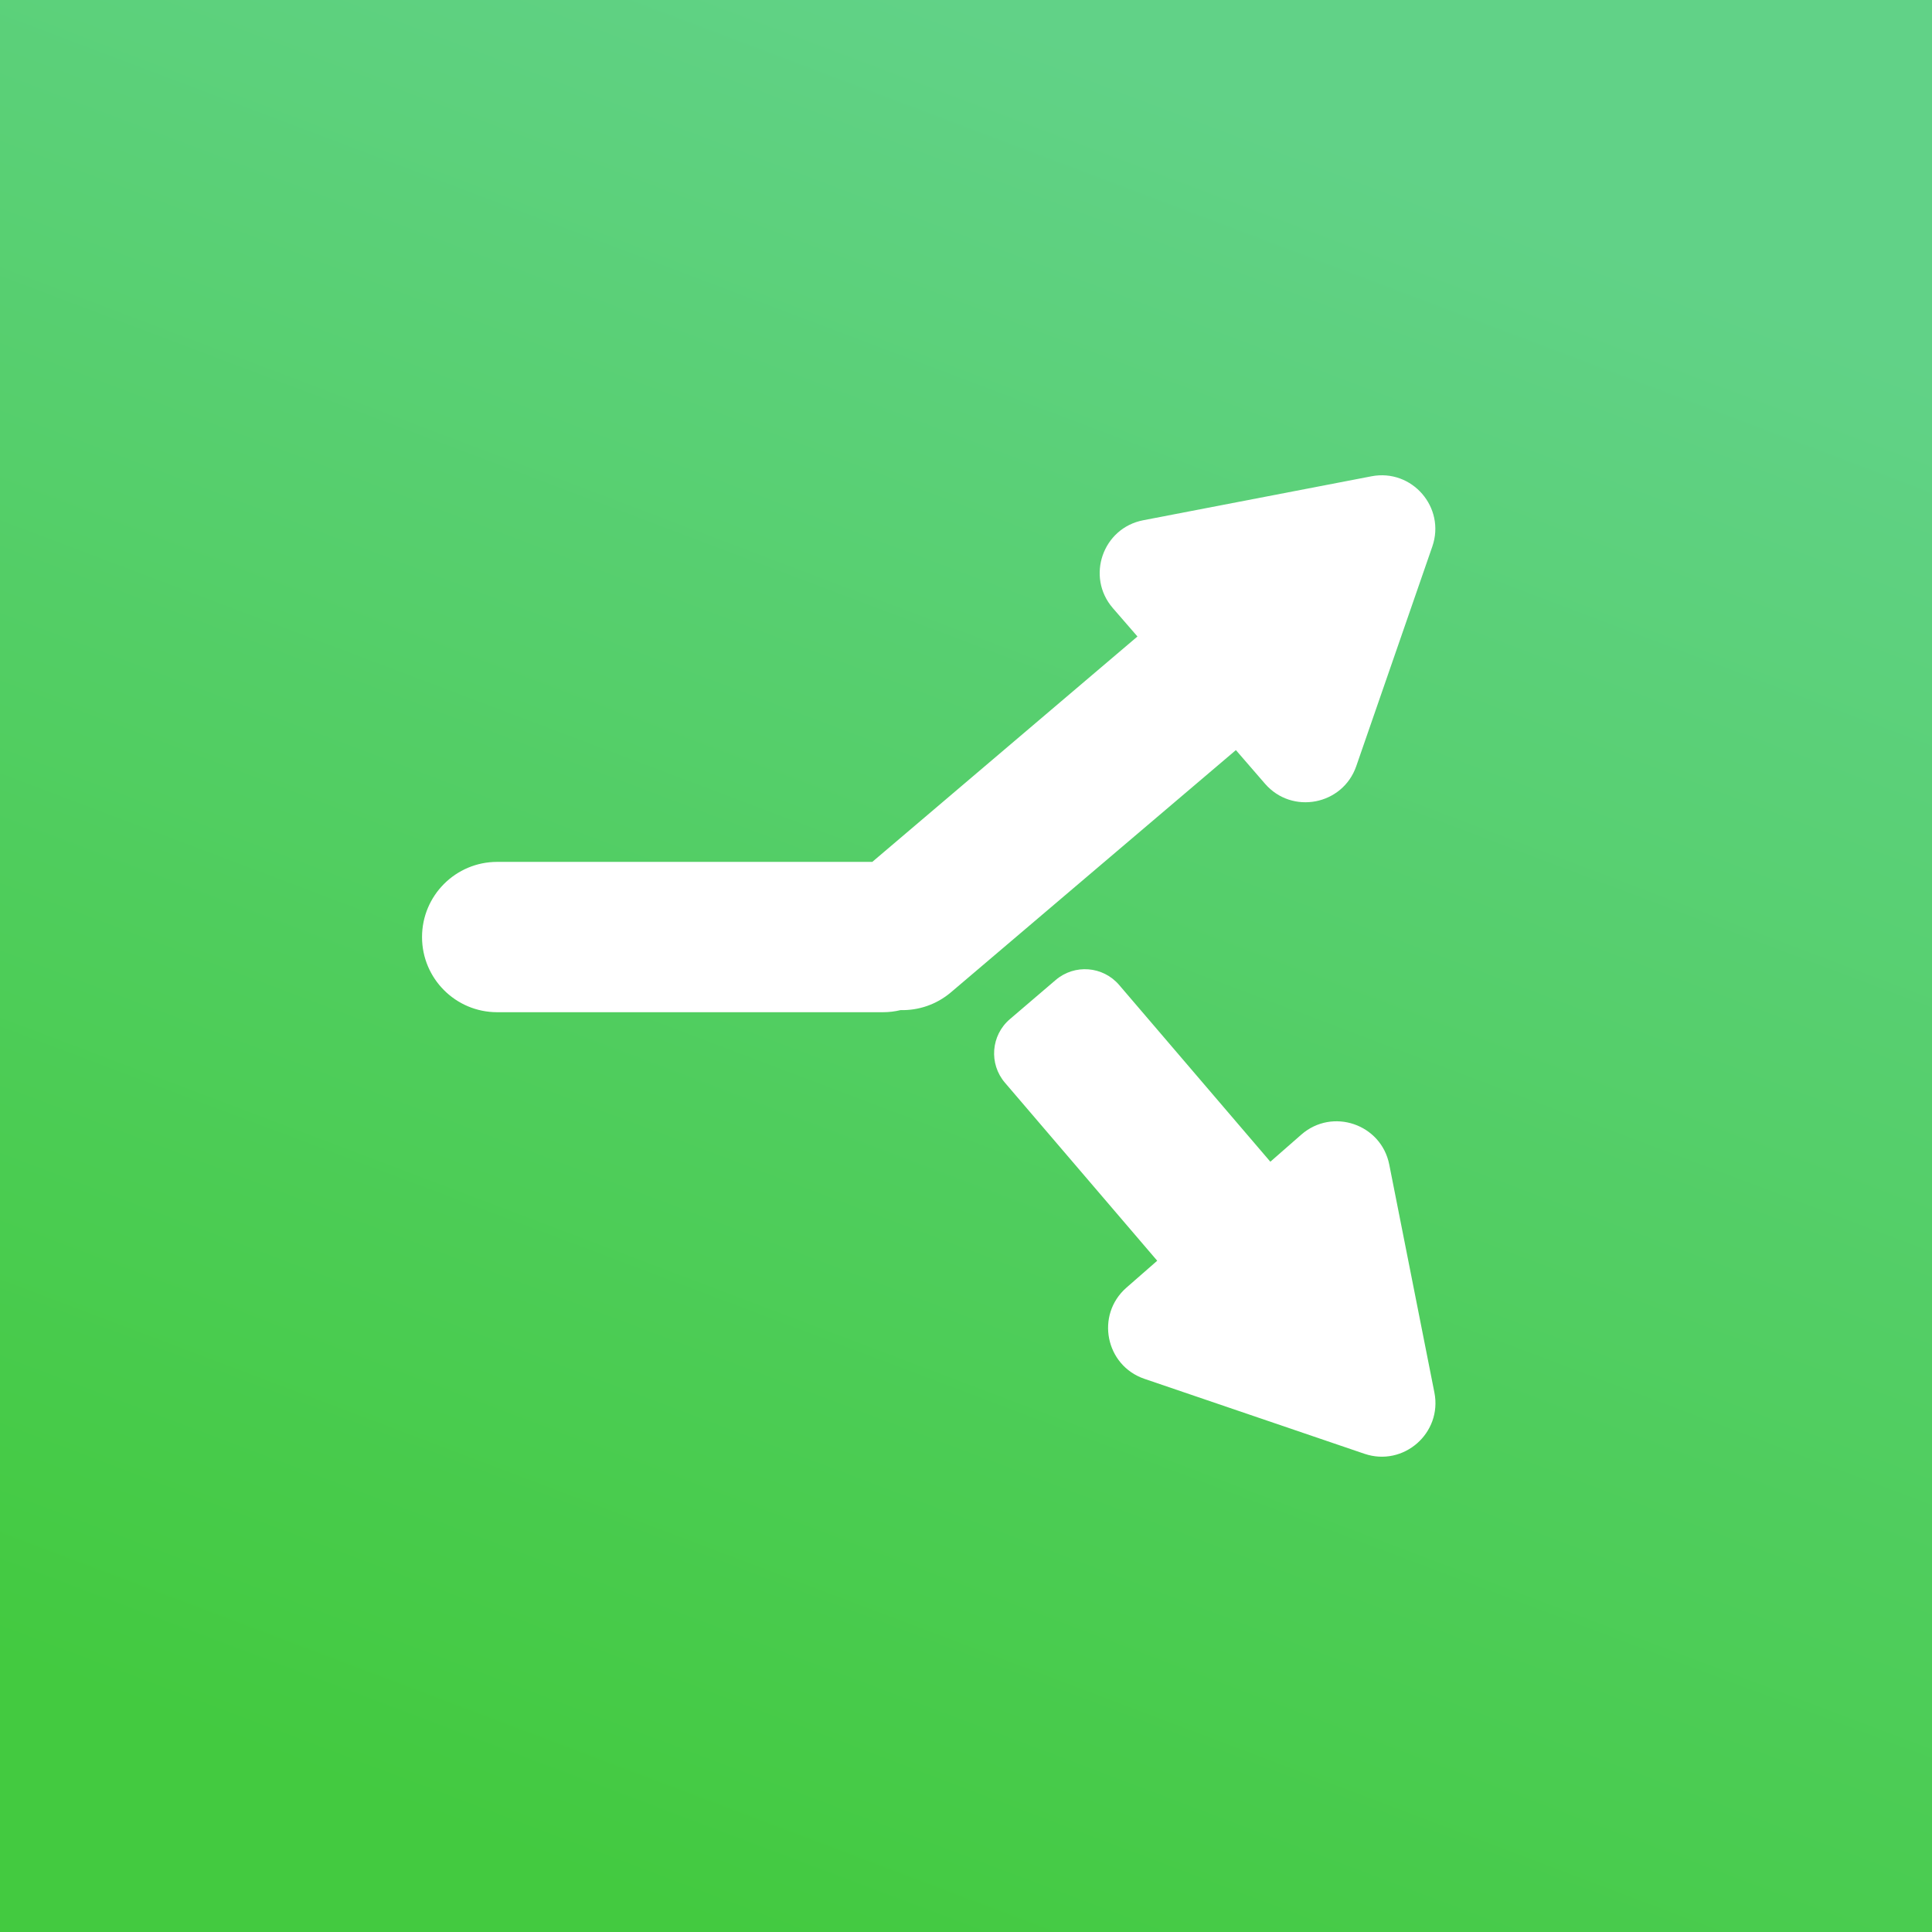
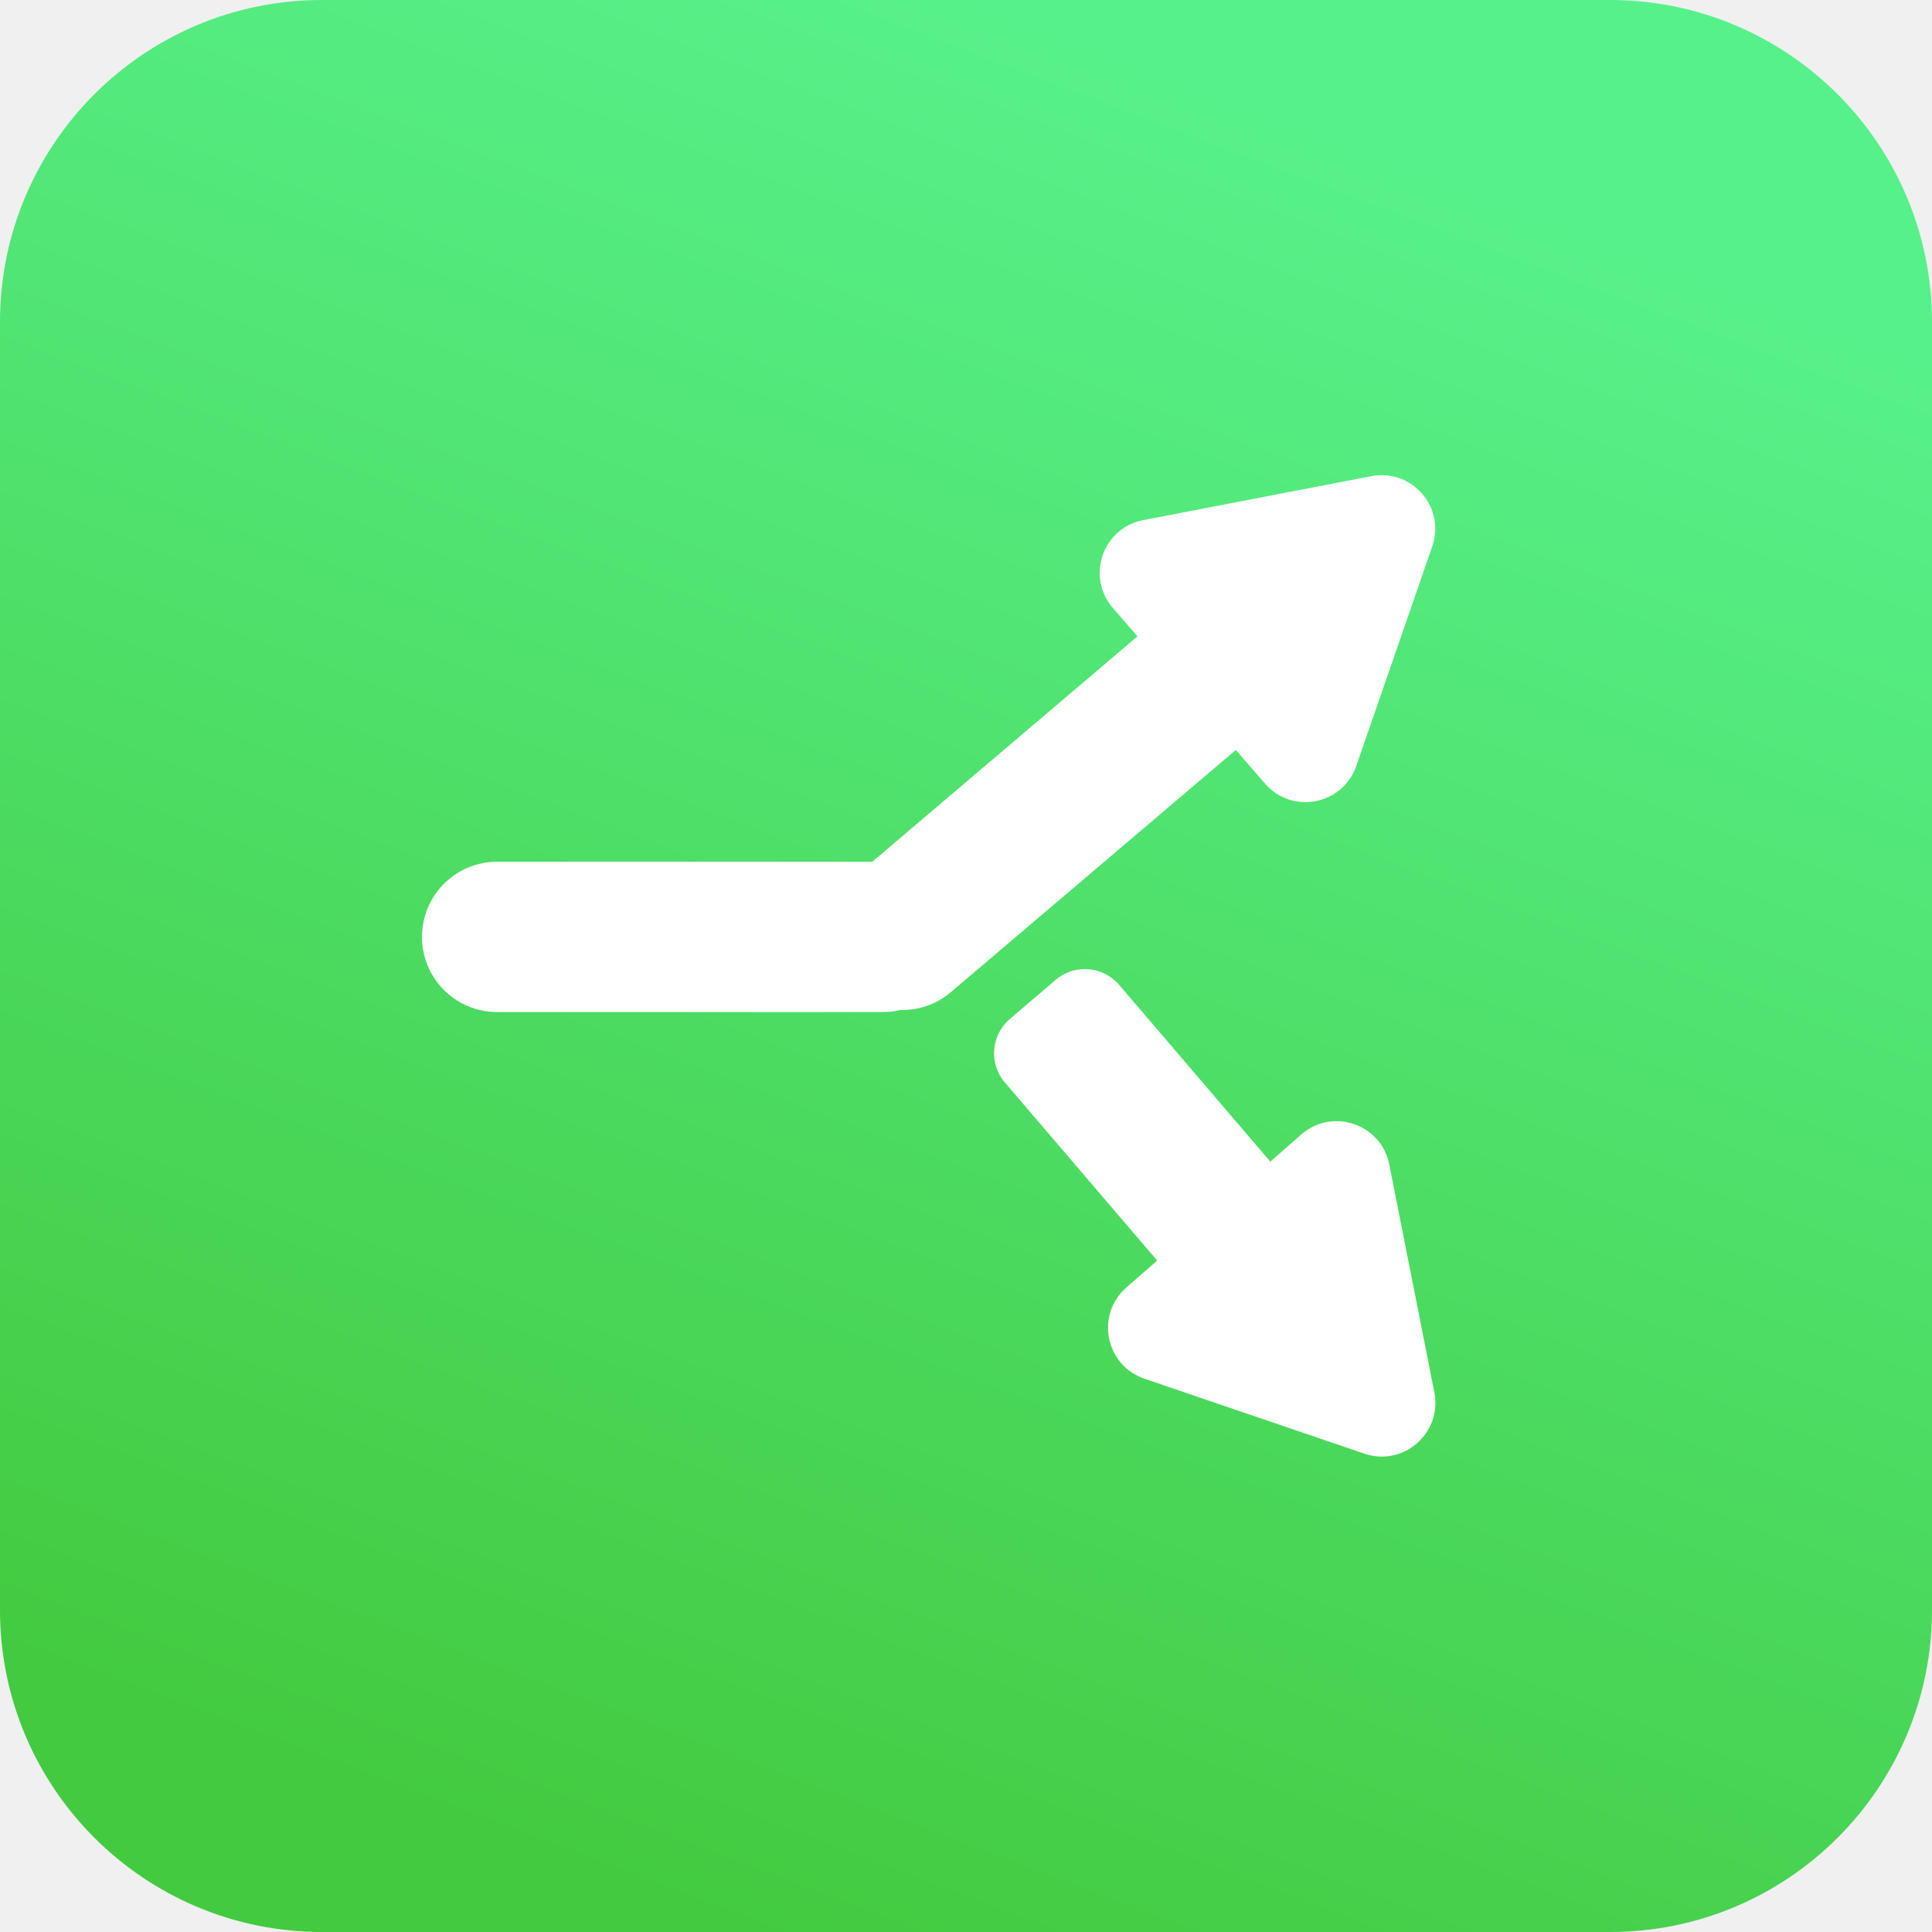
- <svg xmlns="http://www.w3.org/2000/svg" viewBox="0 0 36 36" fill="none">
-   <rect width="36" height="36" fill="url(#paint0_linear_7245_16508)" />
-   <path fill-rule="evenodd" clip-rule="evenodd" d="M26.689 10.184C26.941 9.457 26.311 8.729 25.555 8.875L21.303 9.694C20.547 9.839 20.232 10.749 20.736 11.331L21.195 11.86L16.254 16.06H9.264C8.491 16.06 7.864 16.687 7.864 17.461C7.864 18.234 8.491 18.861 9.264 18.861H16.451C16.564 18.861 16.674 18.848 16.78 18.822C17.112 18.83 17.448 18.721 17.721 18.489L23.029 13.977L23.572 14.604C24.076 15.185 25.02 15.003 25.272 14.276L26.689 10.184ZM18.817 18.991C18.465 19.292 18.424 19.822 18.725 20.174L21.563 23.492L20.989 23.994C20.41 24.501 20.597 25.445 21.326 25.693L25.424 27.089C26.153 27.337 26.877 26.703 26.728 25.948L25.887 21.701C25.738 20.945 24.827 20.635 24.248 21.142L23.671 21.647L20.854 18.354C20.552 18.001 20.023 17.96 19.671 18.261L18.817 18.991Z" fill="white" />
+ <svg xmlns="http://www.w3.org/2000/svg" viewBox="0 0 24 24">
+   <rect width="24" height="24" rx="4" fill="url(#paint0_linear_30836_3146)" />
+   <path fill-rule="evenodd" clip-rule="evenodd" d="M17.792 6.788C17.96 6.303 17.54 5.818 17.036 5.915L14.202 6.461C13.698 6.558 13.488 7.164 13.824 7.552L14.13 7.905L10.836 10.705H6.176C5.66 10.705 5.242 11.123 5.242 11.639C5.242 12.154 5.66 12.572 6.176 12.572H10.967C11.043 12.572 11.116 12.563 11.186 12.546C11.408 12.552 11.632 12.479 11.813 12.324L15.352 9.316L15.714 9.734C16.05 10.122 16.68 10 16.848 9.515L17.792 6.788ZM12.544 12.659C12.31 12.86 12.282 13.213 12.483 13.447L14.375 15.659L13.992 15.994C13.606 16.332 13.731 16.962 14.217 17.127L16.949 18.058C17.435 18.223 17.918 17.8 17.818 17.297L17.258 14.465C17.158 13.962 16.551 13.755 16.165 14.093L15.78 14.43L13.902 12.234C13.701 11.999 13.348 11.972 13.114 12.172L12.544 12.659Z" fill="white" />
  <defs>
-     <linearGradient id="paint0_linear_7245_16508" x1="18" y1="0" x2="5.5" y2="33" gradientUnits="userSpaceOnUse">
-       <stop stop-color="#61D287" />
+     <linearGradient id="paint0_linear_30836_3146" x1="12" y1="0" x2="3.667" y2="22" gradientUnits="userSpaceOnUse">
+       <stop stop-color="#57F18B" />
      <stop offset="1" stop-color="#43CA40" />
    </linearGradient>
  </defs>
</svg>
